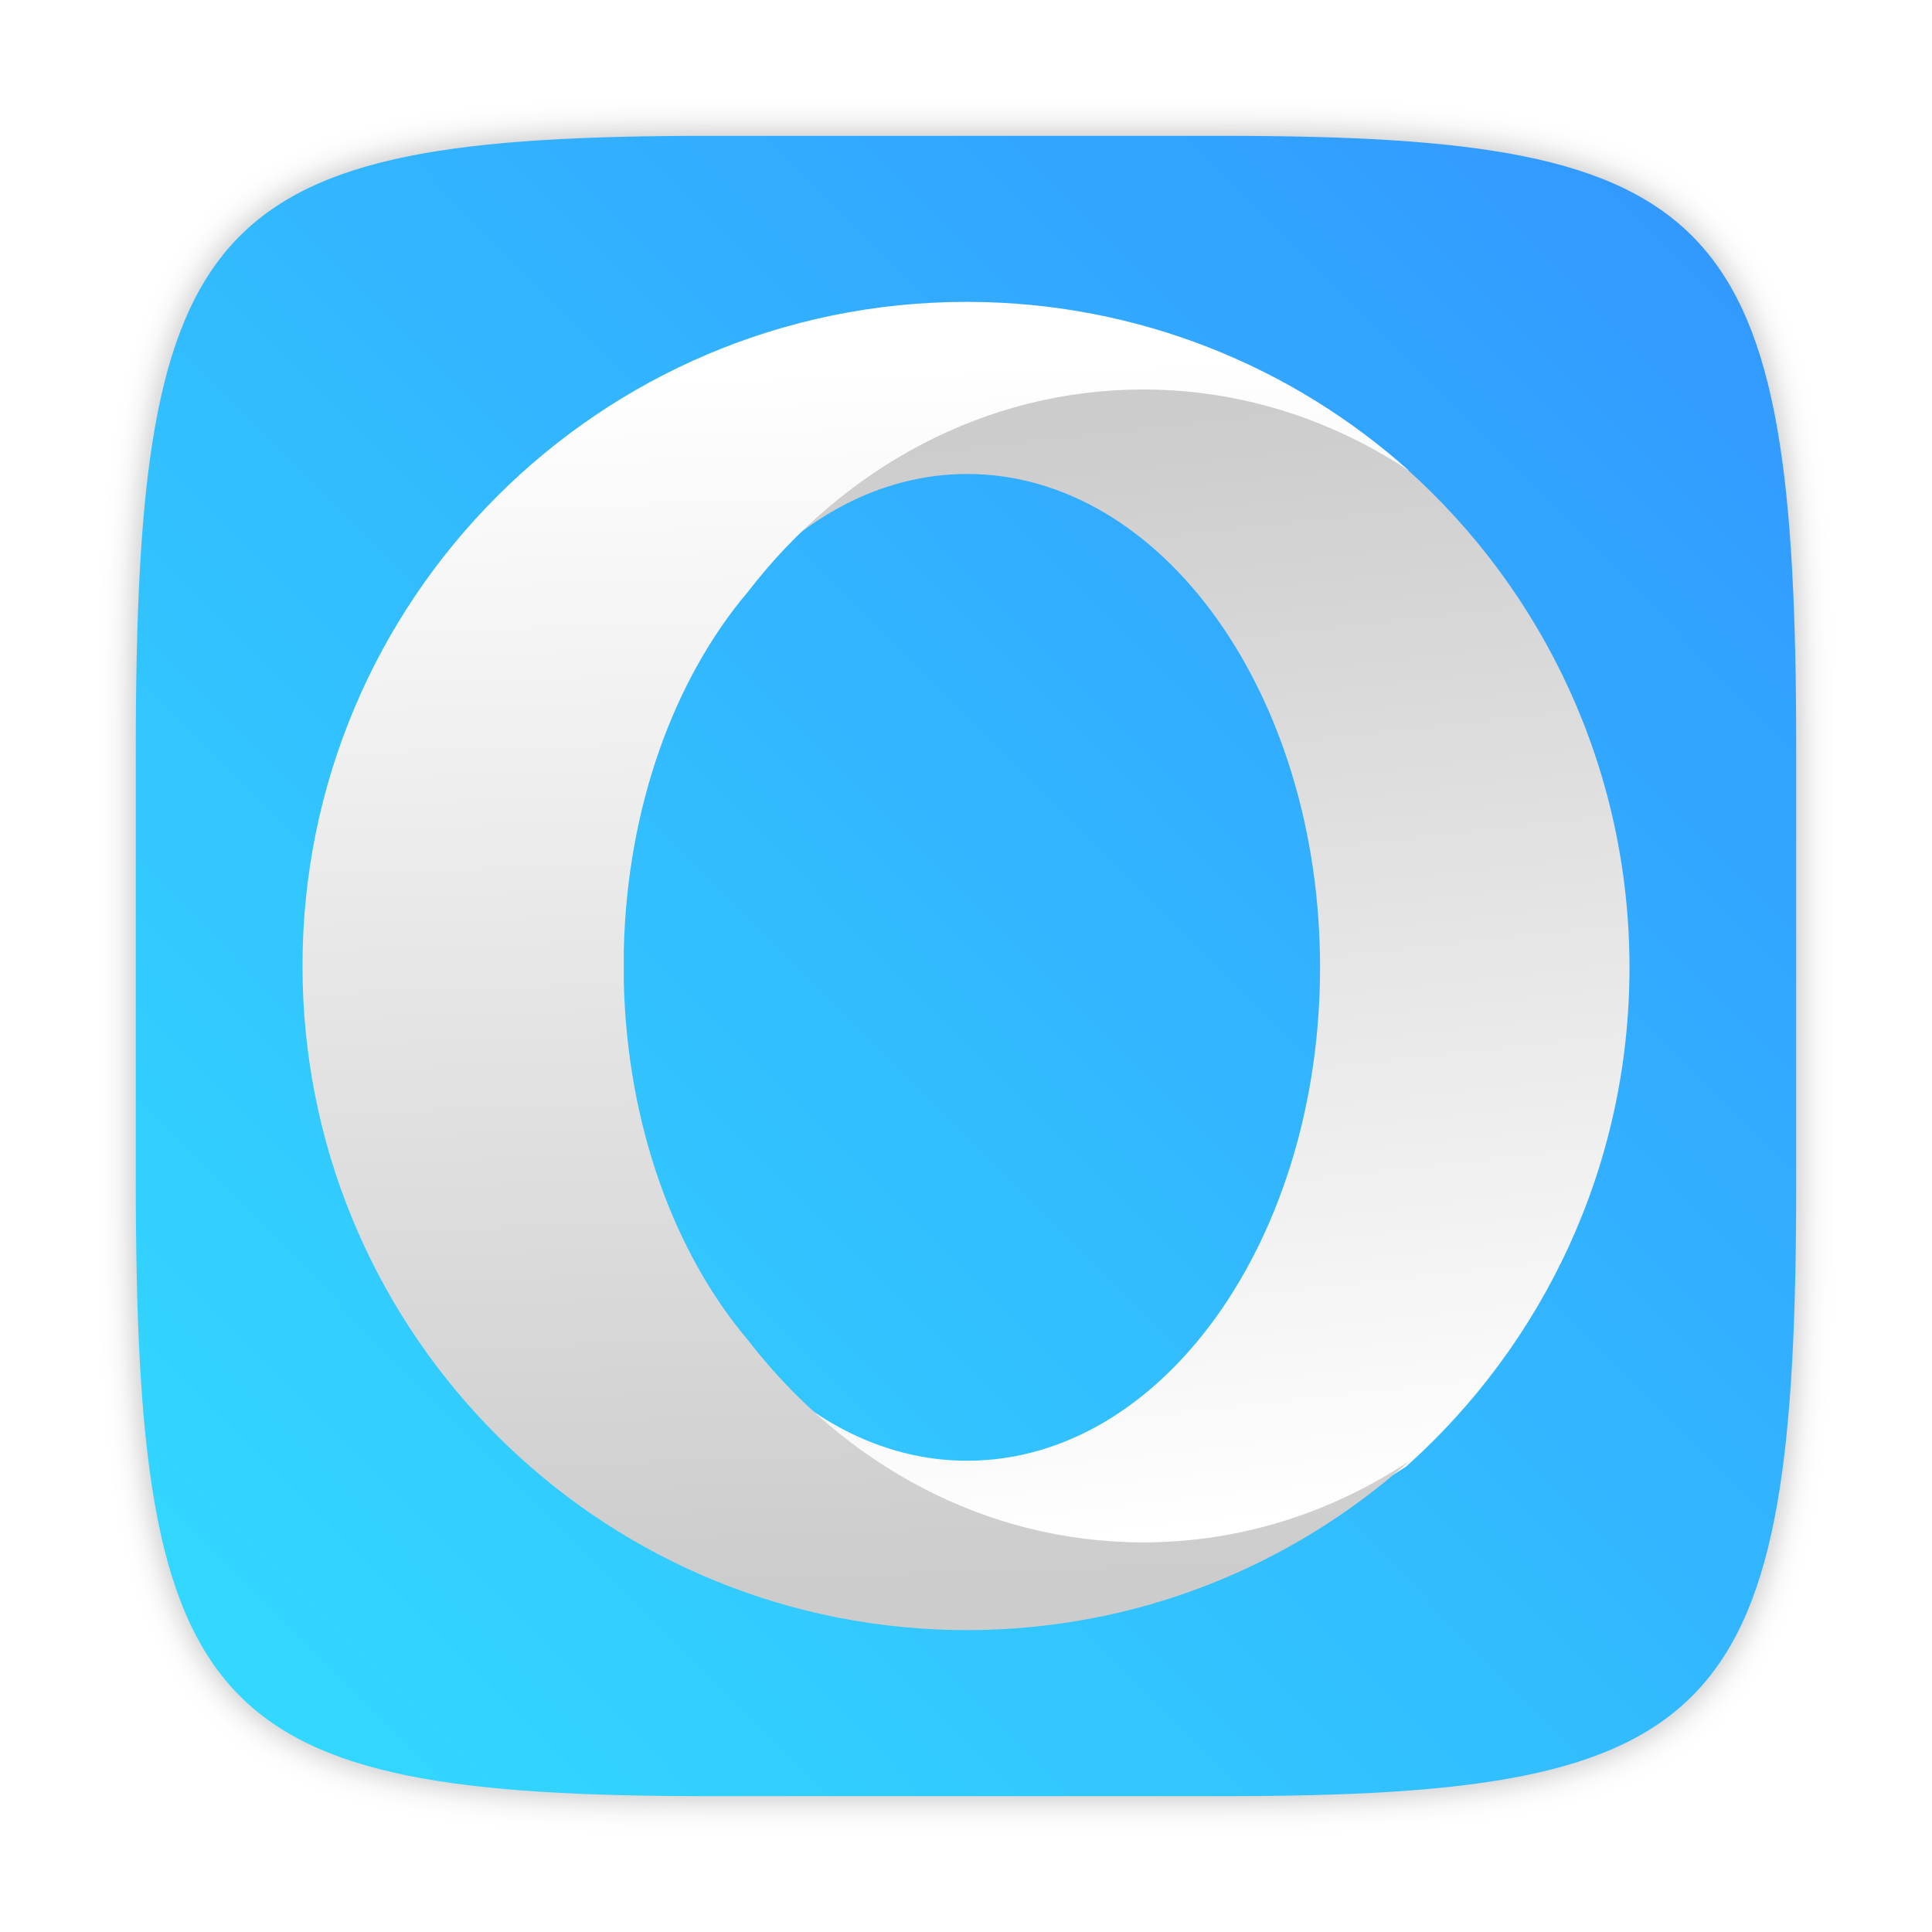
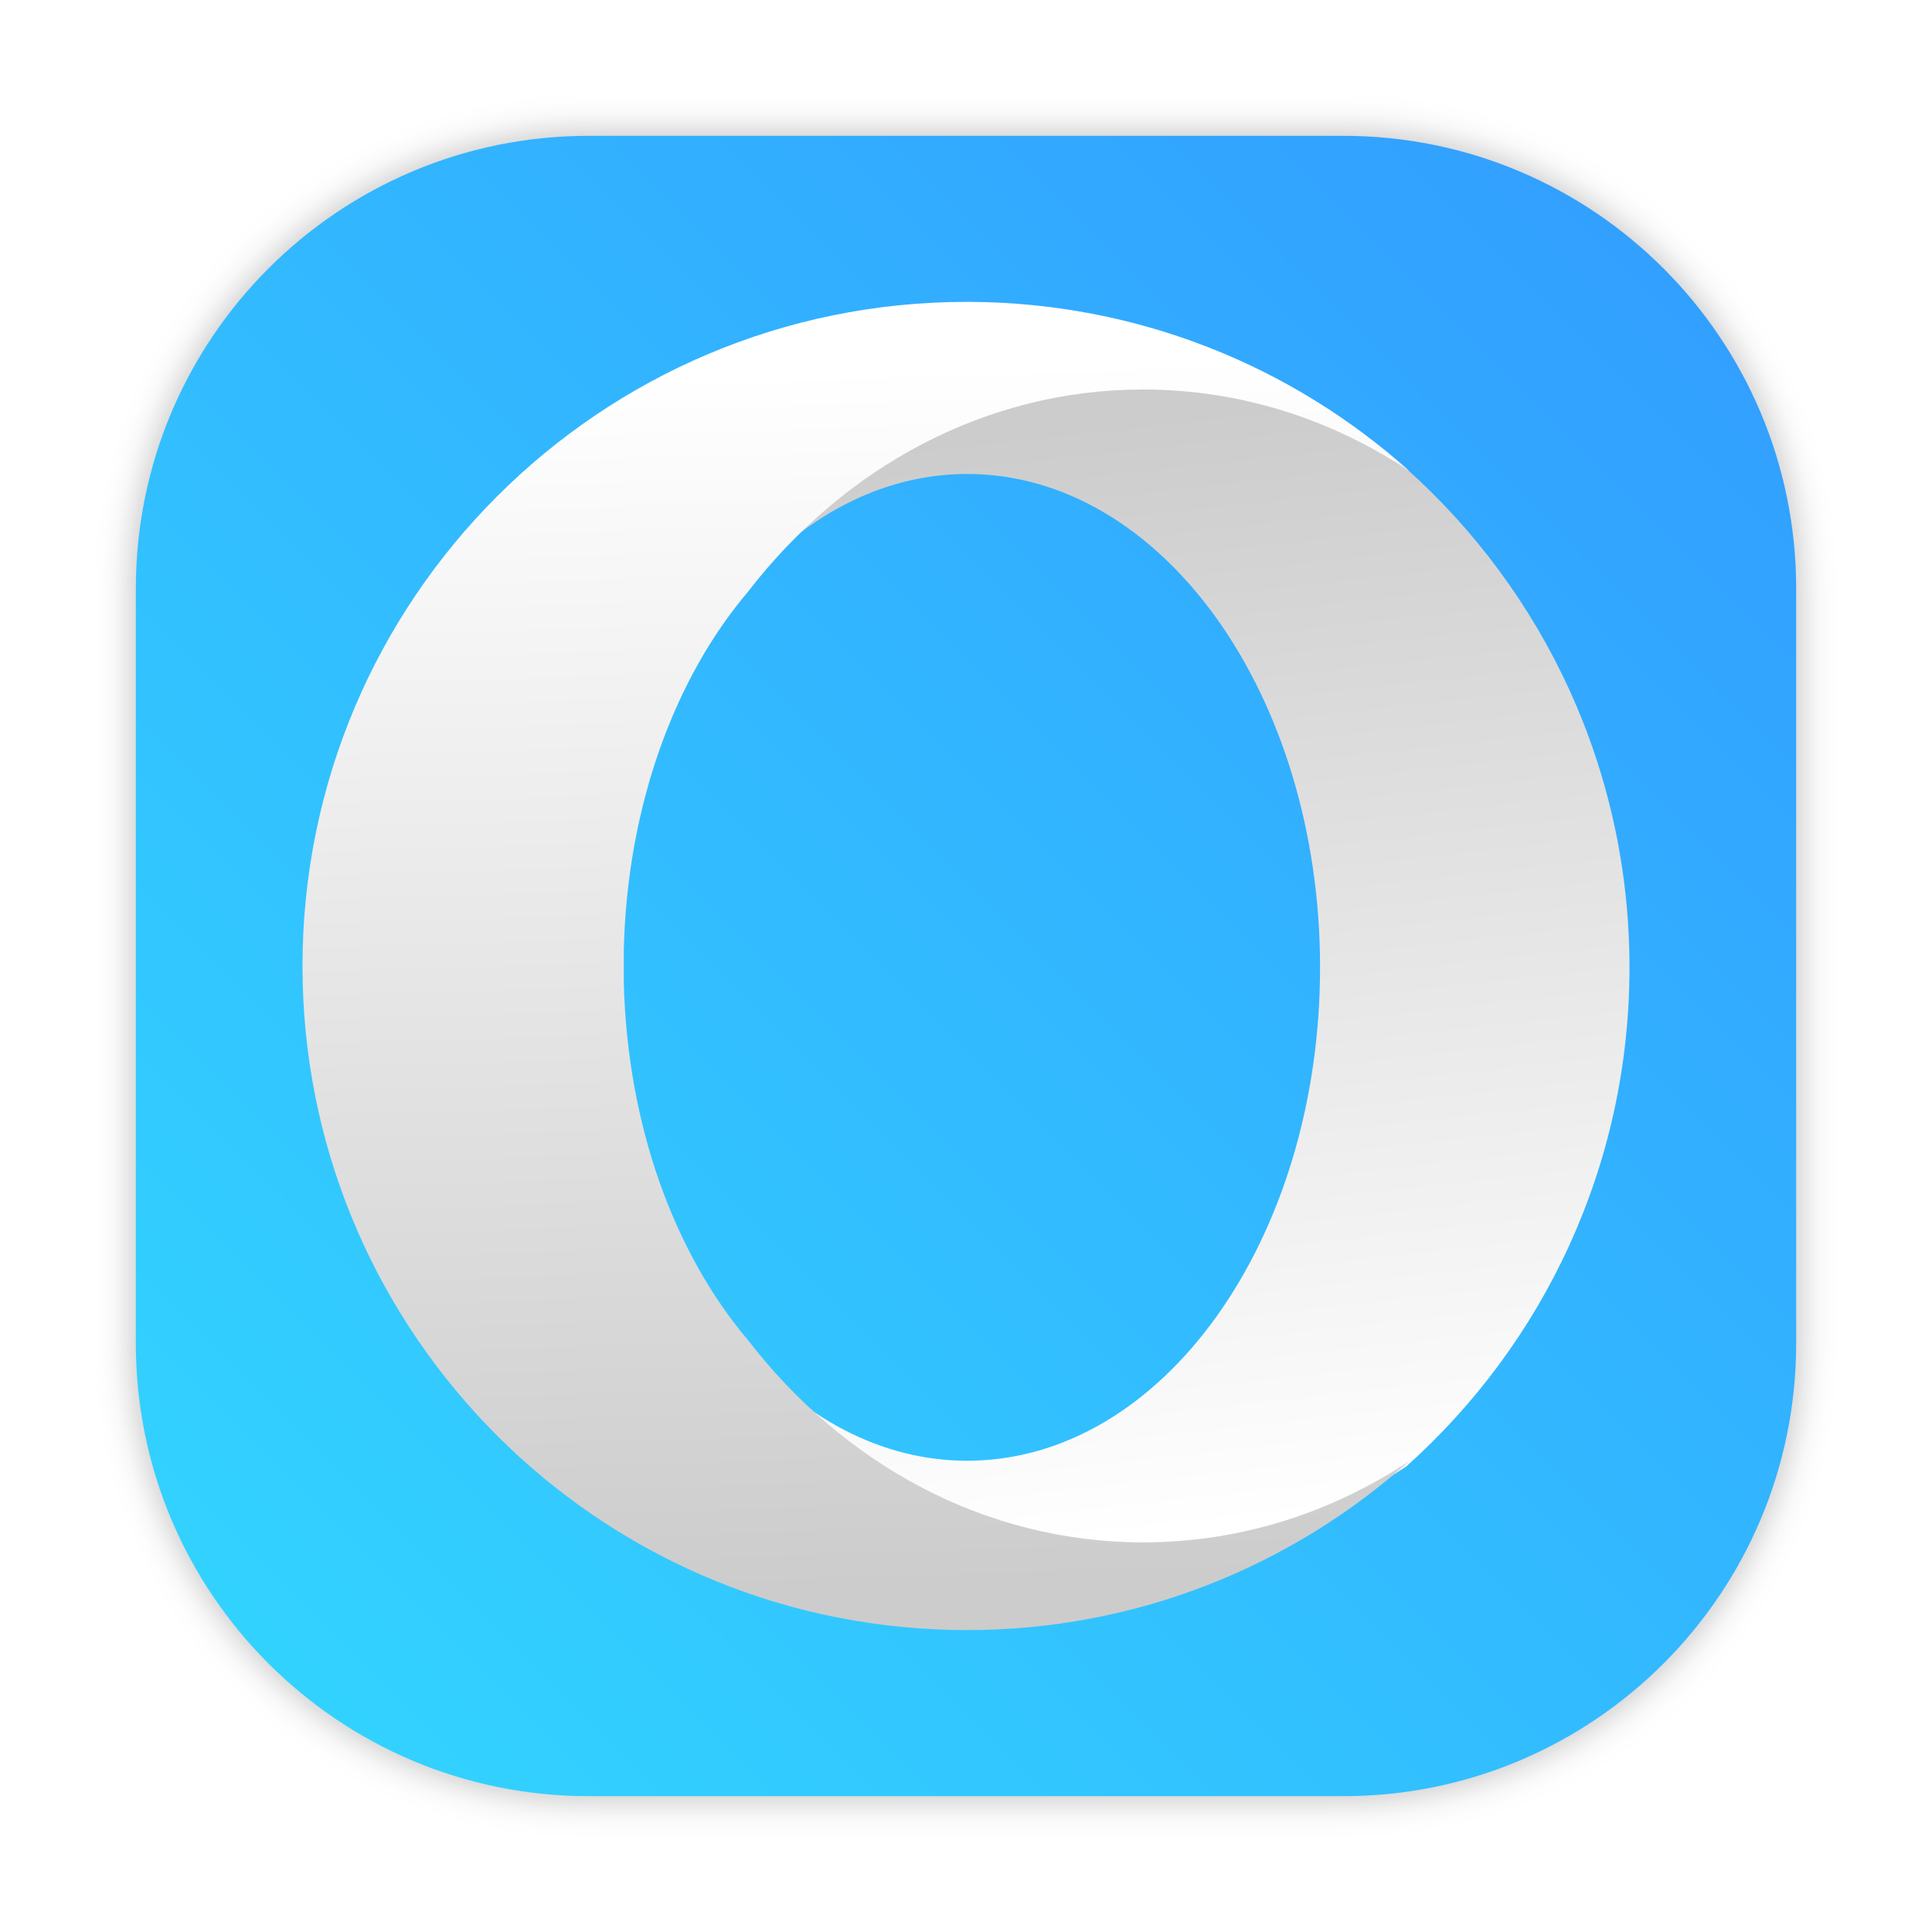
<svg xmlns="http://www.w3.org/2000/svg" xmlns:xlink="http://www.w3.org/1999/xlink" id="Apps-Opera" width="64" height="64" enable-background="new 0 0 1024 1024" image-rendering="optimizeSpeed" version="1.1" viewBox="0 0 64 64">
-   <defs>
+   <defs id="defs21">
    <filter id="filter2761-3" x="-.024" y="-.024" width="1.048" height="1.048" color-interpolation-filters="sRGB">
-       <feGaussianBlur stdDeviation="0.146" />
+       <feGaussianBlur stdDeviation="0.146" id="feGaussianBlur4" />
    </filter>
-     <style type="text/css" />
-     <linearGradient id="linearGradient4673" x1="1.257" x2="15.644" y1="15.429" y2="1.108" gradientTransform="matrix(3.7796 0 0 3.7796 -.00264 .81206)" gradientUnits="userSpaceOnUse">
-       <stop stop-color="#32dcff" offset="0" />
-       <stop stop-color="#3296ff" offset="1" />
+     <style type="text/css" id="style7" />
+     <linearGradient id="linearGradient4673" x1="1.257" x2="15.644" y1="15.429" y2="1.108" gradientTransform="matrix(3.7796,0,0,3.7796,-3.724303,-14.40787)" gradientUnits="userSpaceOnUse">
+       <stop stop-color="#32dcff" offset="0" id="stop9" />
+       <stop stop-color="#3296ff" offset="1" id="stop11" />
    </linearGradient>
    <linearGradient id="e" x1="74.643" x2="83.932" y1="18.269" y2="101.96" gradientUnits="userSpaceOnUse" xlink:href="#a-5" />
    <linearGradient id="a-5">
-       <stop stop-color="#ccc" offset="0" />
-       <stop stop-color="#fff" offset="1" />
+       <stop stop-color="#ccc" offset="0" id="stop15" />
+       <stop stop-color="#fff" offset="1" id="stop17" />
    </linearGradient>
    <linearGradient id="d-3" x1="40.533" x2="37.578" y1="107.5" y2="15.159" gradientUnits="userSpaceOnUse" xlink:href="#a-5" />
+     <filter id="filter2761" x="-.024" y="-.024" width="1.048" height="1.048" color-interpolation-filters="sRGB">
+       <feGaussianBlur stdDeviation="0.146" id="feGaussianBlur2" />
+     </filter>
+     <linearGradient id="linearGradient1024" x1="1.331" x2="15.65" y1="15.576" y2="1.17" gradientUnits="userSpaceOnUse" gradientTransform="translate(0.7523229,-6.04948)">
+       <stop stop-color="#00c8ff" offset="0" id="stop5" />
+       <stop stop-color="#14a0ff" offset="1" id="stop7" />
+     </linearGradient>
+     <filter id="filter914" x="-.085" y="-.083" width="1.17" height="1.166" color-interpolation-filters="sRGB">
+       <feGaussianBlur stdDeviation="0.336" id="feGaussianBlur10" />
+     </filter>
+     <style type="text/css" id="style862" />
+     <filter id="filter1057" x="-.027" y="-.027" width="1.054" height="1.054" color-interpolation-filters="sRGB">
+       <feGaussianBlur stdDeviation="0.619" id="feGaussianBlur864" />
+     </filter>
+     <linearGradient id="linearGradient1053" x1="-127" x2="-72" y1="60" y2="5" gradientTransform="translate(131.5,-0.5100003)" gradientUnits="userSpaceOnUse">
+       <stop stop-color="#32d7ff" offset="0" id="stop867" />
+       <stop stop-color="#329bff" offset="1" id="stop869" />
+     </linearGradient>
+     <style type="text/css" id="style872" />
+     <style type="text/css" id="style874" />
+     <style type="text/css" id="style876" />
+     <style type="text/css" id="style878" />
+     <style type="text/css" id="style880" />
+     <style type="text/css" id="style882" />
+     <style type="text/css" id="style884" />
  </defs>
-   <path transform="matrix(3.7796 0 0 3.7796 .00056722 -.0001887)" d="m10.708 1.19c4.405 0 5.035 0.673 5.035 5.388v3.776c0 4.715-0.63 5.388-5.035 5.388h-4.483c-4.405 0-5.035-0.673-5.035-5.388v-3.776c0-4.715 0.63-5.388 5.035-5.388z" enable-background="new" fill="#141414" filter="url(#filter2761-3)" opacity=".3" />
-   <path d="m40.473 4.5c16.649 0 19.028 2.543 19.028 20.364v14.272c0 17.822-2.379 20.364-19.028 20.364h-16.945c-16.649 0-19.029-2.543-19.029-20.364v-14.272c0-17.822 2.379-20.364 19.029-20.364z" enable-background="new" fill="url(#linearGradient4673)" stroke-width="3.78" />
-   <g fill="#5e4aa6">
-     <g transform="matrix(3.7796 0 0 3.7796 2.9037 -9.3546)" stroke-width=".265">
-       <circle cx="-330.35" cy="-328.38" r="0" />
-       <circle cx="-312.11" cy="-326.25" r="0" />
-       <circle cx="-306.02" cy="-333.07" r="0" />
-       <circle cx="-308.84" cy="-326.01" r="0" />
+   <rect x="4.5" y="4.5" width="55" height="55" ry="15" fill="#141414" filter="url(#filter1057)" opacity="0.3" stroke-linecap="round" stroke-width="2.744" id="rect900" />
+   <rect x="4.5" y="4.5" width="55" height="55" ry="15" fill="url(#linearGradient1053)" stroke-linecap="round" stroke-width="2.744" id="rect902" style="fill:url(#linearGradient1053)" />
+   <g fill="#5e4aa6" id="g59">
+     <g transform="matrix(3.7796 0 0 3.7796 2.9037 -9.3546)" stroke-width=".265" id="g35">
+       <circle cx="-330.35" cy="-328.38" r="0" id="circle27" />
+       <circle cx="-312.11" cy="-326.25" r="0" id="circle29" />
+       <circle cx="-306.02" cy="-333.07" r="0" id="circle31" />
+       <circle cx="-308.84" cy="-326.01" r="0" id="circle33" />
    </g>
-     <g transform="matrix(3.7796 0 0 3.7796 2.9037 -9.3546)" stroke-width=".265">
-       <circle cx="-330.35" cy="-328.38" r="0" />
-       <circle cx="-312.11" cy="-326.25" r="0" />
-       <circle cx="-306.02" cy="-333.07" r="0" />
-       <circle cx="-308.84" cy="-326.01" r="0" />
+     <g transform="matrix(3.7796 0 0 3.7796 2.9037 -9.3546)" stroke-width=".265" id="g45">
+       <circle cx="-330.35" cy="-328.38" r="0" id="circle37" />
+       <circle cx="-312.11" cy="-326.25" r="0" id="circle39" />
+       <circle cx="-306.02" cy="-333.07" r="0" id="circle41" />
+       <circle cx="-308.84" cy="-326.01" r="0" id="circle43" />
    </g>
-     <circle cx="-1248.1" cy="-1311" r="0" />
-     <g transform="matrix(3.7796 0 0 3.7796 .51016 -69.88)" stroke-width=".265">
-       <circle cx="-299.02" cy="-338.77" r="0" />
-       <circle cx="-8.106" cy="-3.949" r="0" fill-rule="evenodd" />
-       <circle cx="-278.25" cy="-357.69" r="0" />
-       <circle cx="12.663" cy="-22.859" r="0" fill-rule="evenodd" />
+     <circle cx="-1248.1" cy="-1311" r="0" id="circle47" />
+     <g transform="matrix(3.7796 0 0 3.7796 .51016 -69.88)" stroke-width=".265" id="g57">
+       <circle cx="-299.02" cy="-338.77" r="0" id="circle49" />
+       <circle cx="-8.106" cy="-3.949" r="0" fill-rule="evenodd" id="circle51" />
+       <circle cx="-278.25" cy="-357.69" r="0" id="circle53" />
+       <circle cx="12.663" cy="-22.859" r="0" fill-rule="evenodd" id="circle55" />
    </g>
  </g>
-   <g transform="matrix(.43781 0 0 .43781 5.752 5.7313)">
-     <path d="m42.84 31.571c4.646-5.483 10.653-8.799 17.204-8.799 14.745 0 26.698 16.72 26.698 37.331 0 20.621-11.953 37.331-26.698 37.331-6.561 0-12.558-3.306-17.204-8.789 7.267 9.434 18.061 15.42 30.125 15.42 7.418 0 14.362-2.268 20.298-6.198 10.371-9.272 16.892-22.747 16.892-37.754 0-14.997-6.521-28.482-16.892-37.754-5.936-3.941-12.88-6.198-20.298-6.198-12.064 0-22.858 5.987-30.125 15.42" fill="url(#e)" />
-     <path d="m60 9.75c-27.75 0-50.25 22.5-50.25 50.25 0 26.95 21.22 48.94 47.86 50.19 0.8 0.04 1.59 0.06 2.39 0.06 12.87 0 24.6-4.84 33.49-12.79-5.89 3.91-12.78 6.15-20.14 6.15-11.97 0-22.68-5.94-29.89-15.3-5.56-6.56-9.15-16.25-9.4-27.13v-2.37c0.25-10.88 3.84-20.58 9.4-27.13 7.21-9.36 17.93-15.3 29.89-15.3 7.36 0 14.25 2.25 20.14 6.16-8.84-7.91-20.51-12.74-33.3-12.79h-0.19z" fill="url(#d-3)" />
+   <g transform="matrix(.43781 0 0 .43781 5.752 5.7313)" id="g65">
+     <path d="m42.84 31.571c4.646-5.483 10.653-8.799 17.204-8.799 14.745 0 26.698 16.72 26.698 37.331 0 20.621-11.953 37.331-26.698 37.331-6.561 0-12.558-3.306-17.204-8.789 7.267 9.434 18.061 15.42 30.125 15.42 7.418 0 14.362-2.268 20.298-6.198 10.371-9.272 16.892-22.747 16.892-37.754 0-14.997-6.521-28.482-16.892-37.754-5.936-3.941-12.88-6.198-20.298-6.198-12.064 0-22.858 5.987-30.125 15.42" fill="url(#e)" id="path61" />
+     <path d="m60 9.75c-27.75 0-50.25 22.5-50.25 50.25 0 26.95 21.22 48.94 47.86 50.19 0.8 0.04 1.59 0.06 2.39 0.06 12.87 0 24.6-4.84 33.49-12.79-5.89 3.91-12.78 6.15-20.14 6.15-11.97 0-22.68-5.94-29.89-15.3-5.56-6.56-9.15-16.25-9.4-27.13v-2.37c0.25-10.88 3.84-20.58 9.4-27.13 7.21-9.36 17.93-15.3 29.89-15.3 7.36 0 14.25 2.25 20.14 6.16-8.84-7.91-20.51-12.74-33.3-12.79h-0.19z" fill="url(#d-3)" id="path63" />
  </g>
+   <circle cx="-1119.779" cy="-1279.3" r="0" fill="#5e4aa6" id="circle888" style="stroke-width:1" />
+   <circle cx="-1001.325" cy="-1318.6" r="0" id="circle890" style="fill:#5e4aa6;stroke-width:1" />
+   <circle cx="98.213" cy="-53.109" r="0" fill-rule="evenodd" id="circle892" style="fill:#5e4aa6;stroke-width:1" />
+   <circle cx="-922.823" cy="-1390.11" r="0" id="circle894" style="fill:#5e4aa6;stroke-width:1" />
+   <circle cx="176.713" cy="-124.582" r="0" fill-rule="evenodd" id="circle896" style="fill:#5e4aa6;stroke-width:1" />
</svg>
